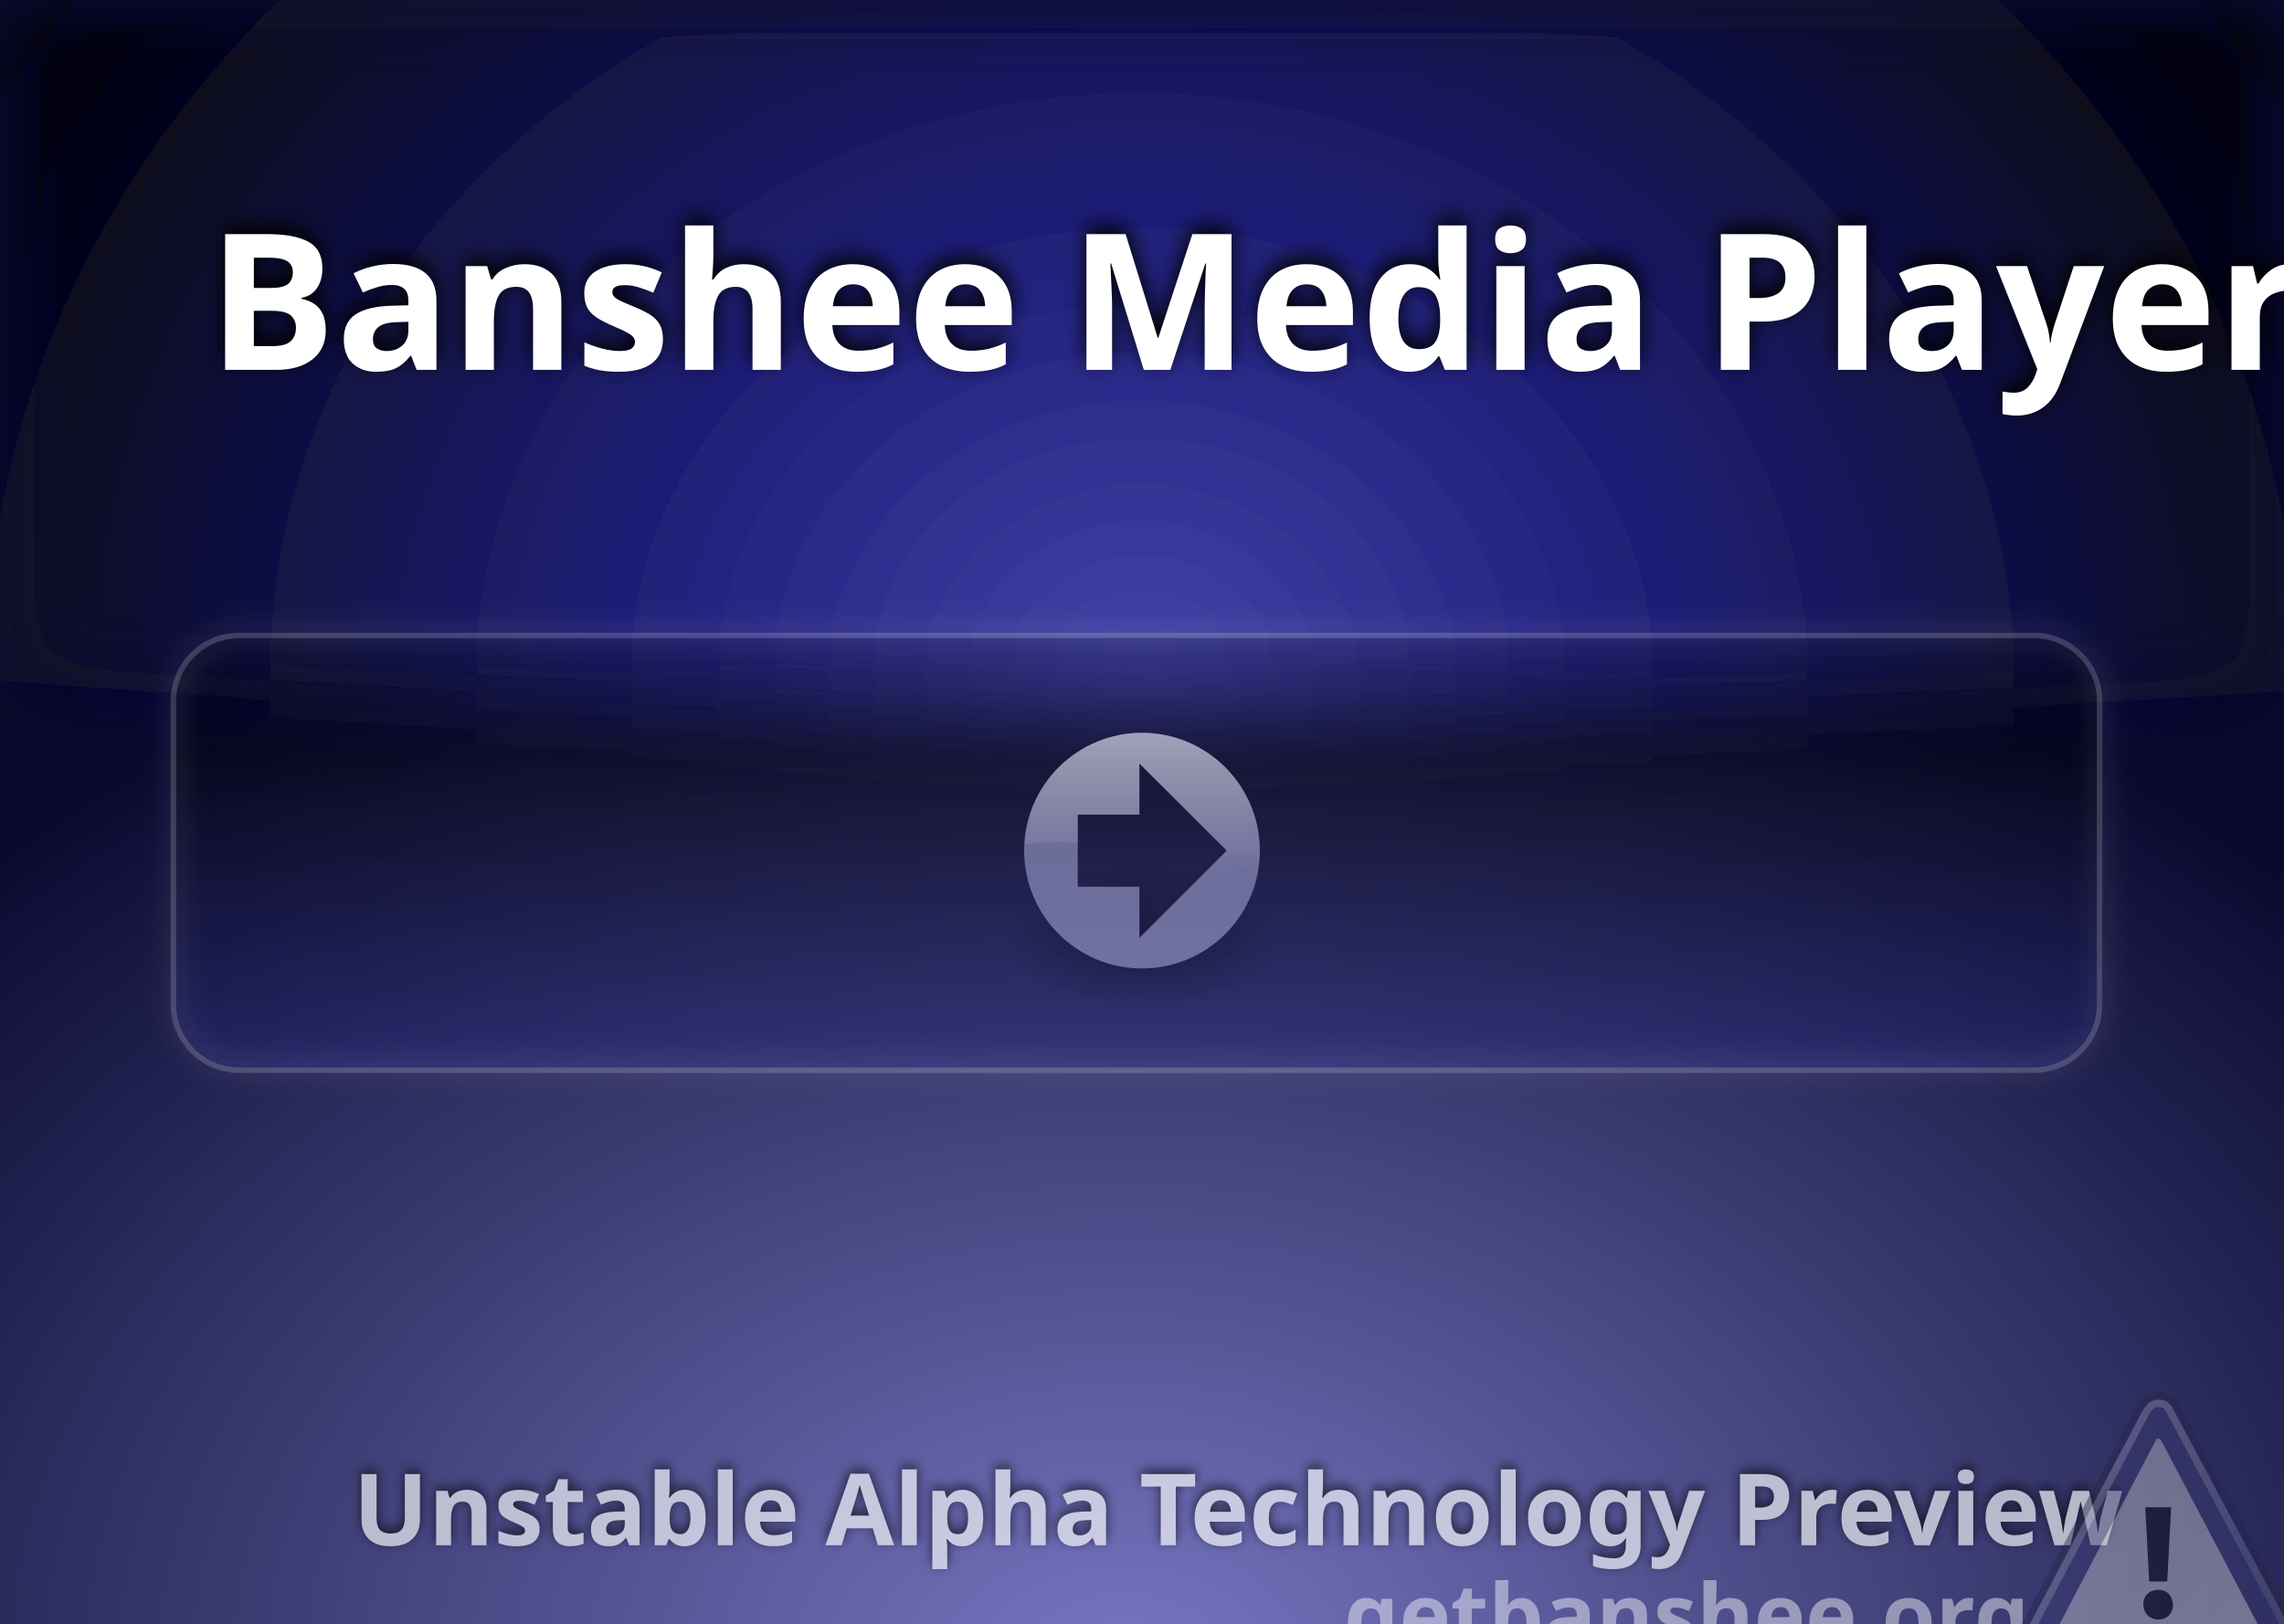
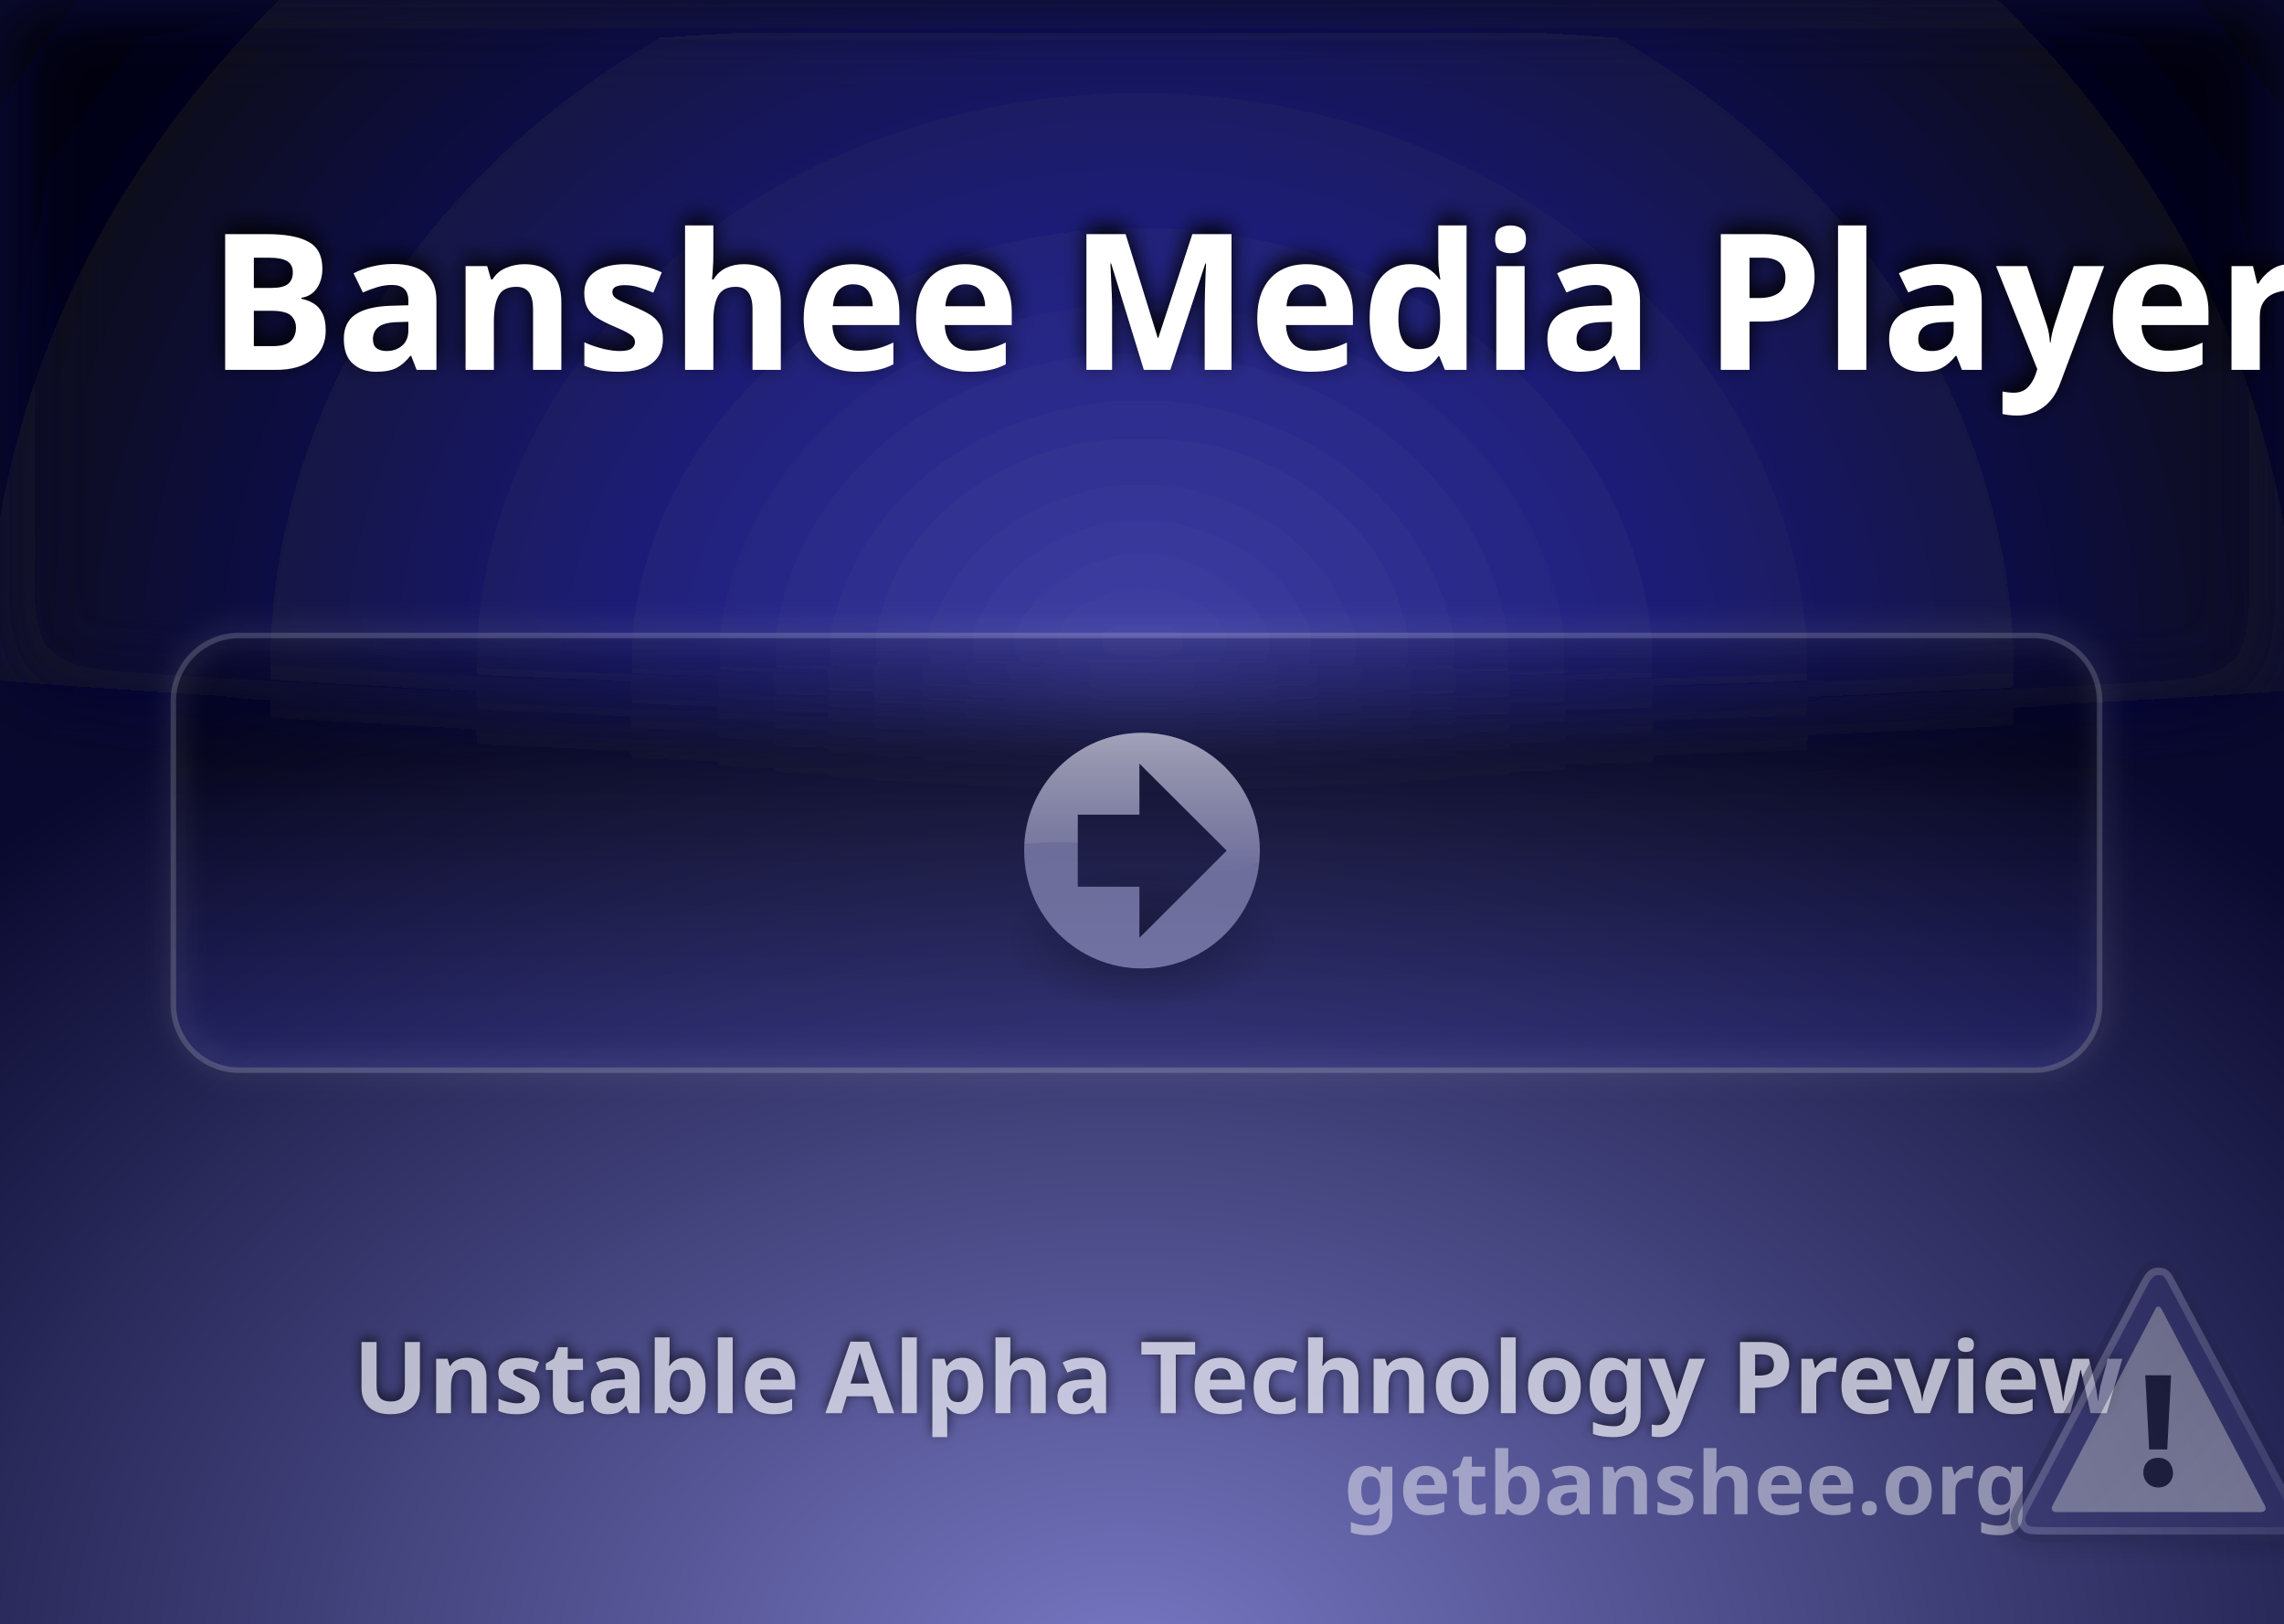
<svg xmlns="http://www.w3.org/2000/svg" xmlns:xlink="http://www.w3.org/1999/xlink" width="415" height="295" id="svg2" version="1.0">
  <defs id="defs4">
    <linearGradient id="linearGradient4178">
      <stop style="stop-color:#252583;stop-opacity:1;" offset="0" id="stop4180" />
      <stop id="stop4186" offset="0.721" style="stop-color:#000000;stop-opacity:1;" />
      <stop style="stop-color:#000000;stop-opacity:0.407;" offset="1" id="stop4182" />
    </linearGradient>
    <linearGradient id="linearGradient6683">
      <stop style="stop-color:#6565a1;stop-opacity:1;" offset="0" id="stop6685" />
      <stop id="stop6689" offset="0" style="stop-color:#7777c3;stop-opacity:1;" />
      <stop style="stop-color:#09092f;stop-opacity:1;" offset="1" id="stop6687" />
    </linearGradient>
    <linearGradient id="linearGradient5561">
      <stop style="stop-color:#ffffff;stop-opacity:1;" offset="0" id="stop5563" />
      <stop style="stop-color:#ffffff;stop-opacity:0;" offset="1" id="stop5565" />
    </linearGradient>
    <filter id="filter5670">
      <feGaussianBlur stdDeviation="16.163" id="feGaussianBlur5672" />
    </filter>
    <linearGradient id="linearGradient4582">
      <stop style="stop-color:#4343aa;stop-opacity:1;" offset="0" id="stop4584" />
      <stop id="stop5822" offset="0.357" style="stop-color:#21217e;stop-opacity:1;" />
      <stop style="stop-color:#000005;stop-opacity:1;" offset="1" id="stop4586" />
    </linearGradient>
    <filter x="-0.028" width="1.057" y="-0.119" height="1.239" id="filter7429">
      <feGaussianBlur stdDeviation="2.935" id="feGaussianBlur7431" />
    </filter>
    <radialGradient xlink:href="#linearGradient4582" id="radialGradient3186" gradientUnits="userSpaceOnUse" gradientTransform="matrix(1.093972,0,-4.7766565e-3,-1.15825,-31.5642,618.0358)" cx="396.125" cy="266.434" fx="396.125" fy="266.434" r="400.5" />
    <radialGradient xlink:href="#linearGradient6683" id="radialGradient3195" gradientUnits="userSpaceOnUse" gradientTransform="matrix(0.7363301,0,0,0.5236798,-86.36468,-52.66301)" cx="395" cy="681.542" fx="395" fy="681.542" r="400.5" />
    <linearGradient id="linearGradient8650">
      <stop style="stop-color:#ffffff;stop-opacity:1;" offset="0" id="stop8652" />
      <stop style="stop-color:#ffffff;stop-opacity:0;" offset="1" id="stop8654" />
    </linearGradient>
    <linearGradient id="linearGradient8662">
      <stop style="stop-color:#000000;stop-opacity:1;" offset="0" id="stop8664" />
      <stop style="stop-color:#000000;stop-opacity:0;" offset="1" id="stop8666" />
    </linearGradient>
    <linearGradient id="linearGradient2591">
      <stop id="stop2593" offset="0" style="stop-color:#73d216" />
      <stop id="stop2595" offset="1" style="stop-color:#4e9a06" />
    </linearGradient>
    <filter id="filter4156">
      <feGaussianBlur stdDeviation="2.174" id="feGaussianBlur4158" />
    </filter>
    <linearGradient xlink:href="#linearGradient4178" id="linearGradient3261" gradientUnits="userSpaceOnUse" x1="167" y1="195" x2="167" y2="114.936" />
    <radialGradient xlink:href="#linearGradient8650" id="radialGradient3327" gradientUnits="userSpaceOnUse" gradientTransform="matrix(4.294424,0,0,3.576719,198.707,87.13469)" cx="19.701" cy="2.897" fx="19.701" fy="2.897" r="17.171" />
    <radialGradient xlink:href="#linearGradient8662" id="radialGradient3358" gradientUnits="userSpaceOnUse" gradientTransform="matrix(1,0,0,0.536723,0,16.87306)" cx="24.837" cy="36.421" fx="24.837" fy="36.421" r="15.645" />
    <linearGradient xlink:href="#linearGradient5561" id="linearGradient3363" gradientUnits="userSpaceOnUse" gradientTransform="translate(77.25662,0)" x1="250" y1="183.188" x2="250" y2="218.972" />
    <linearGradient y2="48.302" x2="30.851" y1="30.282" x1="8.547" gradientTransform="matrix(0.899009,0,0,0.934235,1.875108,1.193645)" gradientUnits="userSpaceOnUse" id="linearGradient3948" xlink:href="#linearGradient6525" />
    <linearGradient y2="56.052" x2="47.32" y1="11.113" x1="4.191" gradientUnits="userSpaceOnUse" id="linearGradient3946" xlink:href="#aigrd1" />
    <linearGradient y2="56.052" x2="47.32" y1="11.113" x1="4.191" gradientUnits="userSpaceOnUse" id="linearGradient3935" xlink:href="#aigrd1" />
    <linearGradient y2="48.302" x2="30.851" y1="30.282" x1="8.547" gradientTransform="matrix(0.899009,0,0,0.934235,1.875108,1.193645)" gradientUnits="userSpaceOnUse" id="linearGradient3933" xlink:href="#linearGradient6525" />
    <linearGradient y2="48.302" x2="30.851" y1="30.282" x1="8.547" gradientTransform="matrix(0.899009,0,0,0.934235,1.875108,1.193645)" gradientUnits="userSpaceOnUse" id="linearGradient3924" xlink:href="#linearGradient6525" />
    <linearGradient y2="56.052" x2="47.32" y1="11.113" x1="4.191" gradientUnits="userSpaceOnUse" id="linearGradient3922" xlink:href="#aigrd1" />
    <linearGradient gradientTransform="matrix(0.899009,0,0,0.934235,1.875108,1.193645)" gradientUnits="userSpaceOnUse" y2="48.302" x2="30.851" y1="30.282" x1="8.547" id="linearGradient5250" xlink:href="#linearGradient6525" />
    <radialGradient xlink:href="#linearGradient4126" id="radialGradient7449" gradientUnits="userSpaceOnUse" gradientTransform="matrix(1,0,0,0.5,2.139286e-14,20)" cx="23.857" cy="40" fx="23.857" fy="40" r="17.143" />
    <linearGradient id="linearGradient4126">
      <stop style="stop-color:#000000;stop-opacity:1;" offset="0" id="stop4128" />
      <stop style="stop-color:#000000;stop-opacity:0;" offset="1" id="stop4130" />
    </linearGradient>
    <linearGradient xlink:href="#aigrd1" id="linearGradient7451" gradientUnits="userSpaceOnUse" x1="4.191" y1="11.113" x2="47.32" y2="56.052" />
    <linearGradient id="aigrd1" gradientUnits="userSpaceOnUse" x1="4.191" y1="11.113" x2="47.32" y2="56.052">
      <stop offset="0" style="stop-color:#D4D4D4" id="stop6490" />
      <stop offset="0.398" style="stop-color:#E2E2E2" id="stop6492" />
      <stop offset="1" style="stop-color:#FFFFFF" id="stop6494" />
    </linearGradient>
    <linearGradient y2="609.505" x2="302.857" y1="366.648" x1="302.857" gradientTransform="matrix(2.774389,0,0,1.969706,-1892.179,-872.8854)" gradientUnits="userSpaceOnUse" id="linearGradient6715" xlink:href="#linearGradient5048" />
    <linearGradient id="linearGradient5048">
      <stop id="stop5050" offset="0" style="stop-color:black;stop-opacity:0;" />
      <stop style="stop-color:black;stop-opacity:1;" offset="0.5" id="stop5056" />
      <stop id="stop5052" offset="1" style="stop-color:black;stop-opacity:0;" />
    </linearGradient>
    <radialGradient r="117.143" fy="486.648" fx="605.714" cy="486.648" cx="605.714" gradientTransform="matrix(2.774389,0,0,1.969706,-1891.633,-872.8854)" gradientUnits="userSpaceOnUse" id="radialGradient6717" xlink:href="#linearGradient5060" />
    <linearGradient id="linearGradient5060">
      <stop id="stop5062" offset="0" style="stop-color:black;stop-opacity:1;" />
      <stop id="stop5064" offset="1" style="stop-color:black;stop-opacity:0;" />
    </linearGradient>
    <radialGradient r="117.143" fy="486.648" fx="605.714" cy="486.648" cx="605.714" gradientTransform="matrix(-2.774389,0,0,1.969706,112.7623,-872.8854)" gradientUnits="userSpaceOnUse" id="radialGradient6719" xlink:href="#linearGradient5060" />
    <linearGradient xlink:href="#linearGradient5048" id="linearGradient3471" gradientUnits="userSpaceOnUse" gradientTransform="matrix(2.774389,0,0,1.969706,-1892.179,-872.8854)" x1="302.857" y1="366.648" x2="302.857" y2="609.505" />
    <radialGradient xlink:href="#linearGradient5060" id="radialGradient3473" gradientUnits="userSpaceOnUse" gradientTransform="matrix(2.774389,0,0,1.969706,-1891.633,-872.8854)" cx="605.714" cy="486.648" fx="605.714" fy="486.648" r="117.143" />
    <radialGradient xlink:href="#linearGradient5060" id="radialGradient3475" gradientUnits="userSpaceOnUse" gradientTransform="matrix(-2.774389,0,0,1.969706,112.7623,-872.8854)" cx="605.714" cy="486.648" fx="605.714" fy="486.648" r="117.143" />
    <linearGradient xlink:href="#aigrd1" id="linearGradient3477" gradientUnits="userSpaceOnUse" x1="4.191" y1="11.113" x2="47.32" y2="56.052" />
    <linearGradient xlink:href="#linearGradient6525" id="linearGradient3479" gradientUnits="userSpaceOnUse" gradientTransform="matrix(0.899009,0,0,0.934235,1.875108,1.193645)" x1="8.547" y1="30.282" x2="30.851" y2="48.302" />
    <linearGradient xlink:href="#aigrd1" id="linearGradient3499" gradientUnits="userSpaceOnUse" x1="4.191" y1="11.113" x2="47.32" y2="56.052" />
    <linearGradient xlink:href="#linearGradient6525" id="linearGradient3501" gradientUnits="userSpaceOnUse" gradientTransform="matrix(1.408448,0,-6.1309291e-3,1.463635,59.17893,225.0647)" x1="8.547" y1="30.282" x2="30.851" y2="48.302" />
    <linearGradient xlink:href="#linearGradient5048" id="linearGradient3563" gradientUnits="userSpaceOnUse" gradientTransform="matrix(2.774389,0,0,1.969706,-1892.179,-872.8854)" x1="302.857" y1="366.648" x2="302.857" y2="609.505" />
    <radialGradient xlink:href="#linearGradient5060" id="radialGradient3565" gradientUnits="userSpaceOnUse" gradientTransform="matrix(2.774389,0,0,1.969706,-1891.633,-872.8854)" cx="605.714" cy="486.648" fx="605.714" fy="486.648" r="117.143" />
    <radialGradient xlink:href="#linearGradient5060" id="radialGradient3567" gradientUnits="userSpaceOnUse" gradientTransform="matrix(-2.774389,0,0,1.969706,112.7623,-872.8854)" cx="605.714" cy="486.648" fx="605.714" fy="486.648" r="117.143" />
    <linearGradient xlink:href="#aigrd1" id="linearGradient3569" gradientUnits="userSpaceOnUse" x1="4.191" y1="11.113" x2="47.32" y2="56.052" />
    <linearGradient xlink:href="#linearGradient6525" id="linearGradient3571" gradientUnits="userSpaceOnUse" gradientTransform="matrix(1.408448,0,-6.1309291e-3,1.463635,73.17893,241.0647)" x1="8.547" y1="30.282" x2="30.851" y2="48.302" />
  </defs>
  <g id="layer1">
    <rect style="opacity:0.08;fill:#000000;fill-opacity:1;stroke:#3b3b3b;stroke-width:0.555;stroke-miterlimit:4;stroke-dasharray:none;stroke-opacity:1" id="rect2396" width="226.892" height="161.124" x="27.464" y="8.569" />
    <rect style="fill:url(#radialGradient3195);fill-opacity:1;fill-rule:evenodd;stroke:none;stroke-width:1;stroke-linecap:round;stroke-linejoin:round;marker:none;marker-start:none;marker-mid:none;marker-end:none;stroke-miterlimit:4;stroke-dasharray:none;stroke-dashoffset:0;stroke-opacity:1;visibility:visible;display:inline;overflow:visible;enable-background:accumulate" id="rect4580" width="439" height="329.935" x="-12" y="-17.468" />
    <path style="fill:url(#radialGradient3186);fill-opacity:1;fill-rule:evenodd;stroke:none;stroke-width:1;stroke-linecap:round;stroke-linejoin:round;marker:none;marker-start:none;marker-mid:none;marker-end:none;stroke-miterlimit:4;stroke-dasharray:none;stroke-dashoffset:0;stroke-opacity:1;visibility:visible;display:inline;overflow:visible;filter:url(#filter5670);enable-background:accumulate" d="M 0,0 L 0,310.062 C 132.153,323.222 275.081,330.406 424.25,330.406 C 555.71,330.406 682.335,324.833 801,314.5 L 801,0 L 0,0 z" id="rect5617" transform="matrix(0.5480649,0,0,0.4521678,-11.99999,-17.46754)" />
  </g>
  <g id="layer2">
    <g id="g4170" transform="matrix(1.218317,0,0,1.218317,-117.6675,-34.59208)">
      <text transform="matrix(0.5480649,0,0,0.5480649,27.60249,-5.11625)" xml:space="preserve" style="font-size:51.747px;font-style:normal;font-variant:normal;font-weight:bold;font-stretch:normal;text-align:start;line-height:125%;writing-mode:lr-tb;text-anchor:start;fill:#000000;fill-opacity:1;stroke:none;stroke-width:1px;stroke-linecap:butt;stroke-linejoin:miter;stroke-opacity:1;filter:url(#filter7429);font-family:Myriad" x="182.478" y="159.812" id="text7397">
        <tspan id="tspan7399" x="182.478" y="159.812">Banshee Media Player</tspan>
      </text>
      <text id="text7363" y="83.567" x="127.612" style="font-size:28.361px;font-style:normal;font-variant:normal;font-weight:bold;font-stretch:normal;text-align:start;line-height:125%;writing-mode:lr-tb;text-anchor:start;fill:#ffffff;fill-opacity:1;stroke:none;stroke-width:1px;stroke-linecap:butt;stroke-linejoin:miter;stroke-opacity:1;font-family:Myriad" xml:space="preserve">
        <tspan y="83.567" x="127.612" id="tspan7365">Banshee Media Player</tspan>
      </text>
    </g>
    <g id="g2558">
      <rect style="opacity:0.371;fill:url(#linearGradient3261);fill-opacity:1;stroke:#ffffff;stroke-width:1;stroke-miterlimit:4;stroke-dasharray:none;stroke-opacity:0.454" id="rect4150" width="349.998" height="79.007" x="31.5" y="115.493" ry="11.946" />
      <rect transform="matrix(1.001806,0,0,0.9954646,-3.030889,-13.58646)" ry="12" y="129.166" x="34.966" height="79.367" width="349.367" id="rect3203" style="opacity:0.168;fill:none;fill-opacity:0.196;stroke:#c9c9c9;stroke-width:2;stroke-miterlimit:4;stroke-dasharray:none;stroke-opacity:1;filter:url(#filter4156)" />
      <g style="opacity:0.7" transform="matrix(0.7181932,0,0,0.7181932,-27.53347,1.623488)" id="g3366">
        <path transform="matrix(2.208928,0,0,2.208928,272.3932,155.1583)" d="M 40.482,36.421 A 15.645,8.397 0 1 1 9.192,36.421 A 15.645,8.397 0 1 1 40.482,36.421 z" id="path8660" style="opacity:0.45;fill:url(#radialGradient3358);fill-opacity:1;fill-rule:evenodd;stroke:none;stroke-width:1;stroke-linecap:butt;stroke-linejoin:miter;marker:none;marker-start:none;marker-mid:none;marker-end:none;stroke-miterlimit:10;stroke-dasharray:none;stroke-dashoffset:0;stroke-opacity:1;visibility:visible;display:inline;overflow:visible" />
        <path id="path3346" d="M 327.257,183.188 C 310.795,183.188 297.444,196.539 297.444,213 C 297.444,229.461 310.795,242.812 327.257,242.812 C 343.718,242.812 357.069,229.461 357.069,213 C 357.069,196.539 343.718,183.188 327.257,183.188 z M 326.6,190.938 L 348.694,213 L 326.6,235.062 L 326.6,222.125 L 311.007,222.125 L 311.007,203.875 L 326.6,203.875 L 326.6,190.938 z" style="opacity:1;fill:#8e8ebe;fill-opacity:1;fill-rule:nonzero;stroke:none;stroke-width:2;marker:none;visibility:visible;display:inline;overflow:visible" />
        <path id="path3349" d="M 327.241,183.188 C 311.336,183.188 298.32,195.653 297.46,211.344 C 302.691,210.776 307.151,210.726 310.991,211.031 L 310.991,203.875 L 326.585,203.875 L 326.585,190.938 L 348.678,213 L 342.678,218.969 C 346.568,219.035 351.074,218.226 356.897,215.906 C 356.989,214.954 357.053,213.977 357.053,213 C 357.053,196.539 343.702,183.188 327.241,183.188 z" style="opacity:0.671;fill:url(#linearGradient3363);fill-opacity:1;fill-rule:nonzero;stroke:none;stroke-width:2;marker:none;visibility:visible;display:inline;overflow:visible" />
      </g>
    </g>
-     <g id="g3582" style="opacity:0.819">
+     <g id="g3582" style="opacity:0.819" transform="translate(0,-24)">
      <g transform="translate(-64,0)" id="g3573">
        <g id="g3358" style="opacity:0.789">
          <text id="text2568" y="159.812" x="182.478" style="font-size:51.747px;font-style:normal;font-variant:normal;font-weight:bold;font-stretch:normal;text-align:start;line-height:125%;writing-mode:lr-tb;text-anchor:start;fill:#000000;fill-opacity:1;stroke:none;stroke-width:1px;stroke-linecap:butt;stroke-linejoin:miter;stroke-opacity:1;filter:url(#filter7429);font-family:Myriad" xml:space="preserve" transform="matrix(0.3501516,0,0,0.3501516,64.24483,224.1759)">
            <tspan y="159.812" x="182.478" id="tspan2570">Unstable Alpha Technology Preview</tspan>
          </text>
          <text xml:space="preserve" style="font-size:18.119px;font-style:normal;font-variant:normal;font-weight:bold;font-stretch:normal;text-align:start;line-height:125%;writing-mode:lr-tb;text-anchor:start;fill:#ffffff;fill-opacity:1;stroke:none;stroke-width:1px;stroke-linecap:butt;stroke-linejoin:miter;stroke-opacity:1;font-family:Myriad" x="128.14" y="280.835" id="text2572">
            <tspan id="tspan2574" x="128.14" y="280.835">Unstable Alpha Technology Preview</tspan>
          </text>
        </g>
        <text xml:space="preserve" style="font-size:15.826px;font-style:normal;font-variant:normal;font-weight:bold;font-stretch:normal;text-align:start;line-height:125%;writing-mode:lr-tb;text-anchor:start;opacity:0.54;fill:#ffffff;fill-opacity:1;stroke:none;stroke-width:1px;stroke-linecap:butt;stroke-linejoin:miter;stroke-opacity:1;font-family:Myriad" x="308.215" y="299.207" id="text2584">
          <tspan id="tspan2586" x="308.215" y="299.207">getbanshee.org</tspan>
        </text>
      </g>
      <g transform="matrix(1.348309,0,0,1.348309,253.4218,-105.873)" style="opacity:0.456" id="g3548">
        <g id="g6707" transform="matrix(2.2623831e-2,0,0,2.0867581e-2,122.268,300.4933)" style="display:inline">
          <rect y="-150.697" x="-1559.252" height="478.357" width="1339.633" id="rect6709" style="opacity:0.402;fill:url(#linearGradient3563);fill-opacity:1;fill-rule:nonzero;stroke:none;stroke-width:1;stroke-linecap:round;stroke-linejoin:miter;marker:none;marker-start:none;marker-mid:none;marker-end:none;stroke-miterlimit:4;stroke-dasharray:none;stroke-dashoffset:0;stroke-opacity:1;visibility:visible;display:inline;overflow:visible" />
          <path id="path6711" d="M -219.619,-150.68 C -219.619,-150.68 -219.619,327.65 -219.619,327.65 C -76.745,328.551 125.781,220.481 125.781,88.454 C 125.781,-43.572 -33.655,-150.68 -219.619,-150.68 z" style="opacity:0.402;fill:url(#radialGradient3565);fill-opacity:1;fill-rule:nonzero;stroke:none;stroke-width:1;stroke-linecap:round;stroke-linejoin:miter;marker:none;marker-start:none;marker-mid:none;marker-end:none;stroke-miterlimit:4;stroke-dasharray:none;stroke-dashoffset:0;stroke-opacity:1;visibility:visible;display:inline;overflow:visible" />
          <path style="opacity:0.402;fill:url(#radialGradient3567);fill-opacity:1;fill-rule:nonzero;stroke:none;stroke-width:1;stroke-linecap:round;stroke-linejoin:miter;marker:none;marker-start:none;marker-mid:none;marker-end:none;stroke-miterlimit:4;stroke-dasharray:none;stroke-dashoffset:0;stroke-opacity:1;visibility:visible;display:inline;overflow:visible" d="M -1559.252,-150.68 C -1559.252,-150.68 -1559.252,327.65 -1559.252,327.65 C -1702.127,328.551 -1904.652,220.481 -1904.652,88.454 C -1904.652,-43.572 -1745.216,-150.68 -1559.252,-150.68 z" id="path6713" />
        </g>
        <path id="path6485" d="M 122.154,299.738 L 105.249,268.013 C 104.763,267.132 103.884,266.642 102.905,266.642 C 101.926,266.642 101.042,267.23 100.549,268.111 L 83.77,299.836 C 83.375,300.619 83.371,301.696 83.857,302.48 C 84.343,303.263 85.125,303.655 86.104,303.655 L 119.787,303.655 C 120.767,303.655 121.65,303.165 122.045,302.382 C 122.538,301.599 122.542,300.619 122.154,299.738 z" style="fill:#3b3b72;fill-opacity:1;fill-rule:nonzero;stroke:#232346;stroke-width:1;stroke-miterlimit:4;stroke-dasharray:none;stroke-opacity:1" />
        <g id="g6487" transform="matrix(0.9791669,0,-4.1623005e-3,0.9936648,79.51045,261.8862)" style="fill-rule:nonzero;stroke:#000000;stroke-miterlimit:4">
          <linearGradient y2="56.052" x2="47.32" y1="11.113" x1="4.191" gradientUnits="userSpaceOnUse" id="linearGradient6525">
            <stop id="stop6529" style="stop-color:#ffffff;stop-opacity:1;" offset="0" />
            <stop id="stop6531" style="stop-color:#ffffff;stop-opacity:0.34;" offset="1" />
          </linearGradient>
          <path id="path6496" d="M 9.5,37.6 C 9.2,38.1 9.5,38.5 10,38.5 L 38.2,38.5 C 38.7,38.5 39,38.1 38.7,37.6 L 24.4,11 C 24.1,10.5 23.7,10.5 23.5,11 L 9.5,37.6 z" style="fill:url(#linearGradient3569);stroke:none" />
        </g>
        <path id="path1325" d="M 120.638,299.016 L 104.825,269.378 C 104.151,268.101 103.91,267.691 102.886,267.691 C 102.006,267.691 101.545,268.288 100.909,269.493 L 85.271,299.108 C 84.363,300.77 84.266,301.204 84.703,301.936 C 85.14,302.667 85.701,302.627 87.775,302.675 L 118.51,302.675 C 120.44,302.699 120.875,302.552 121.23,301.82 C 121.674,301.088 121.485,300.508 120.638,299.016 z" style="opacity:0.5;fill:none;fill-opacity:1;fill-rule:nonzero;stroke:url(#linearGradient3571);stroke-width:1;stroke-miterlimit:4;stroke-dasharray:none;stroke-opacity:1" />
        <g id="g6498" transform="matrix(0.8696381,0,0,0.8695817,82.10022,265.0844)" style="fill-rule:nonzero;stroke:#000000;stroke-miterlimit:4">
          <path id="path6500" d="M 23.9,36.5 C 22.6,36.5 21.6,35.5 21.6,34.2 C 21.6,32.8 22.5,31.9 23.9,31.9 C 25.3,31.9 26.1,32.8 26.2,34.2 C 26.2,35.5 25.3,36.5 23.9,36.5 L 23.9,36.5 z M 22.5,30.6 L 21.9,19.1 L 25.9,19.1 L 25.3,30.6 L 22.4,30.6 L 22.5,30.6 z" style="stroke:none" />
        </g>
      </g>
    </g>
  </g>
</svg>
